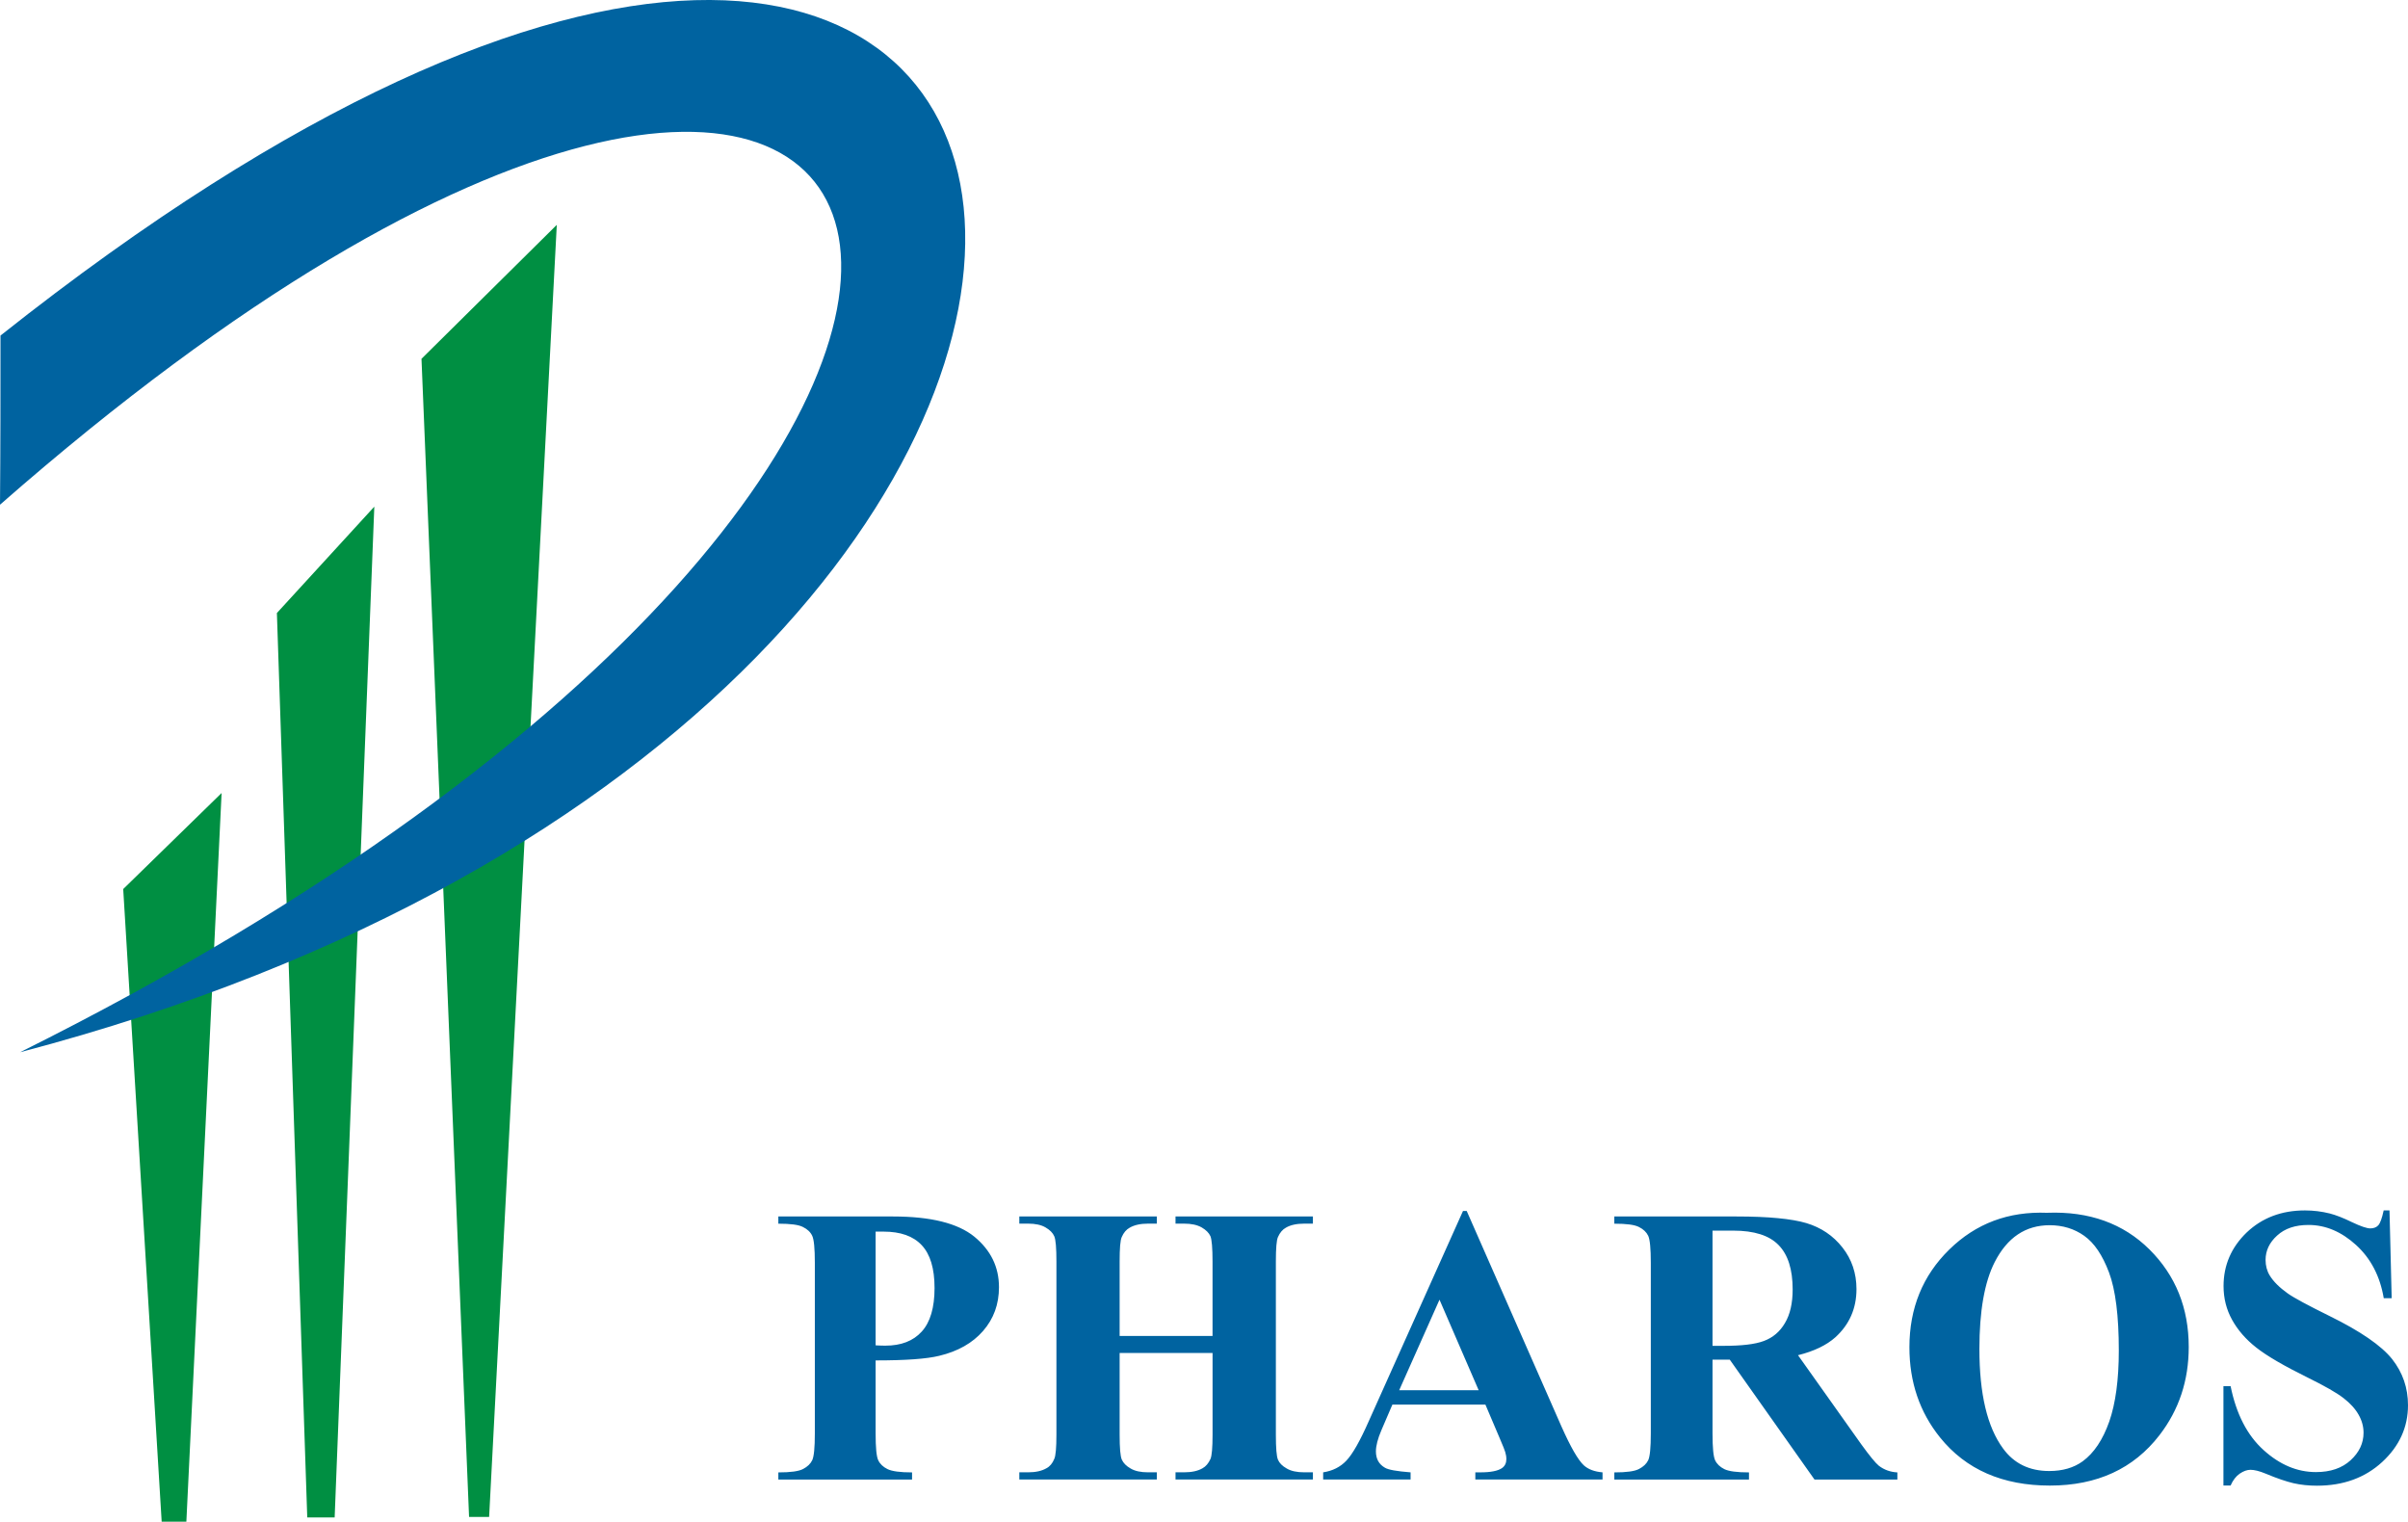
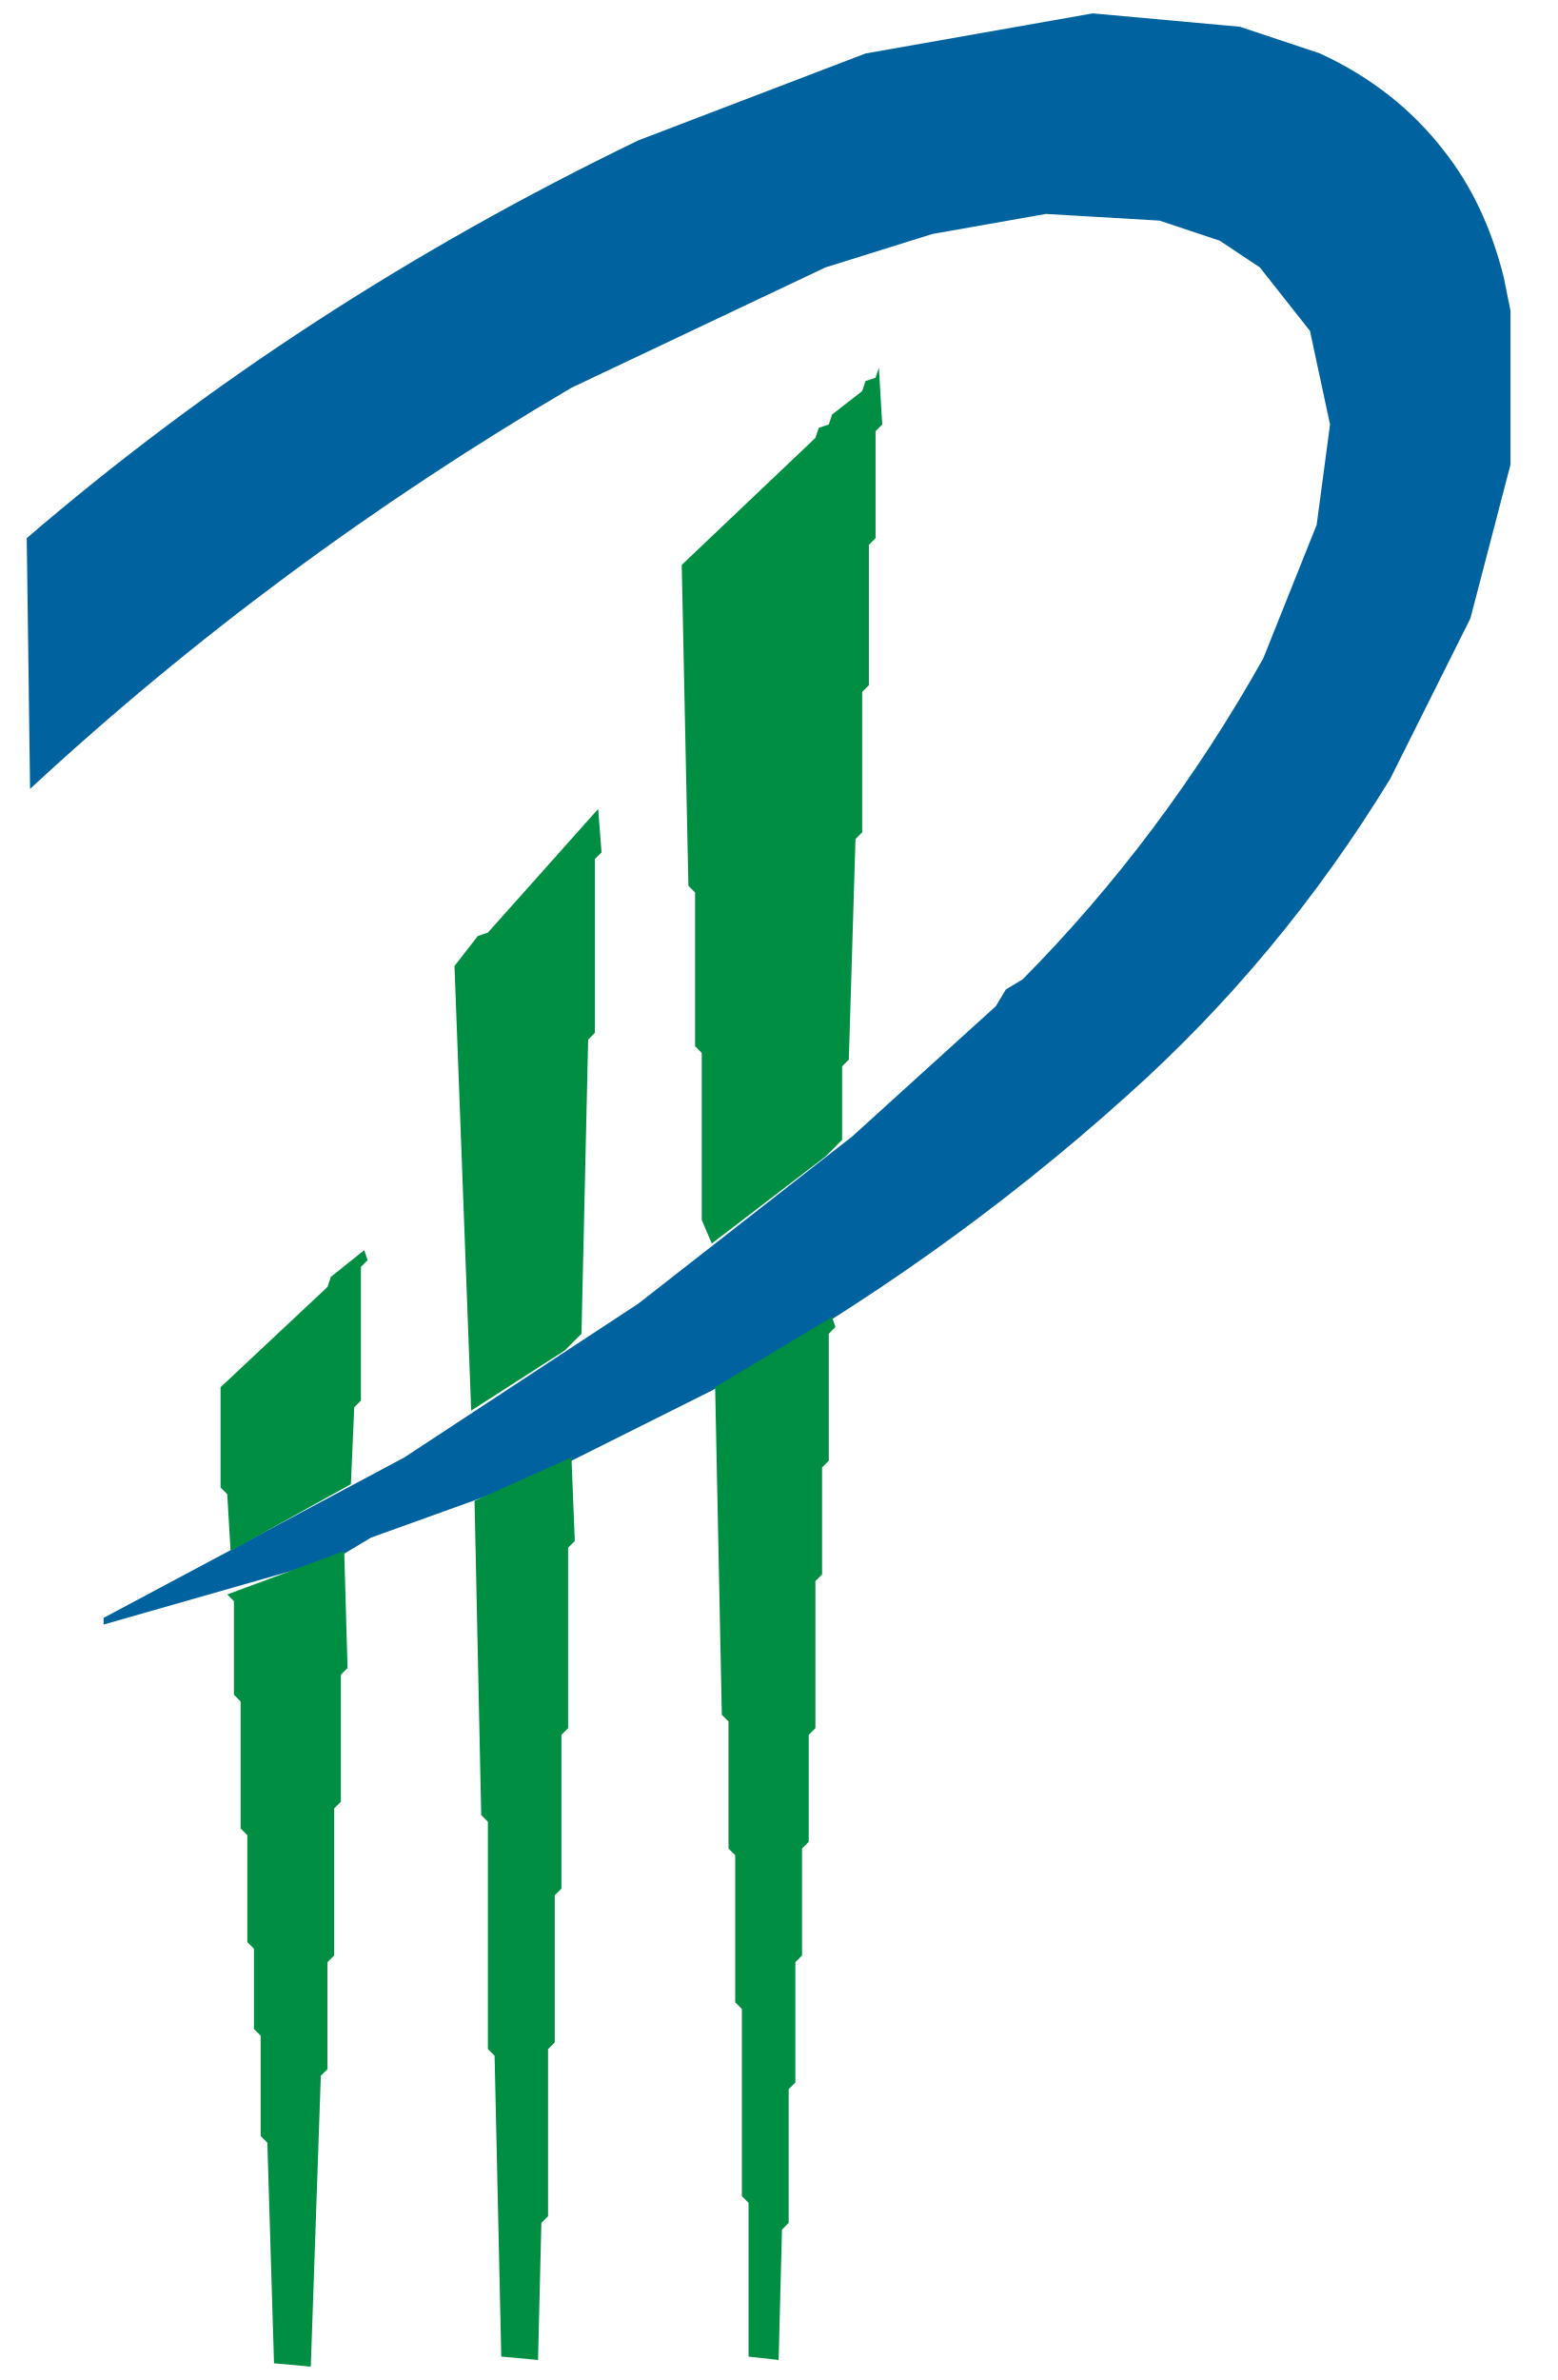
- <svg xmlns="http://www.w3.org/2000/svg" id="Layer_2" data-name="Layer 2" viewBox="0 0 832 525.71">
-   <defs>
-     <style>
-       .cls-1 {
-         fill: #008f42;
-       }
- 
-       .cls-1, .cls-2 {
-         fill-rule: evenodd;
-       }
- 
-       .cls-2 {
-         fill: #0063a0;
-       }
-     </style>
-   </defs>
-   <g id="Layer_1-2" data-name="Layer 1">
-     <g>
-       <polygon class="cls-1" points="145.63 123.96 192.38 77.68 169 524.07 162.07 524.07 145.63 123.96" />
-       <polygon class="cls-1" points="95.67 211.79 129.33 175.04 115.63 524.24 106.16 524.24 95.67 211.79" />
-       <polygon class="cls-1" points="42.57 307.15 76.57 273.97 64.39 525.71 55.86 525.71 42.57 307.15" />
-       <path class="cls-2" d="M.17,115.93c0,19.48,0,38.96-.17,58.44,333.93-292.82,435.04-24.03,6.93,189.16C475.36,240.41,410.15-209.38,.17,115.93" />
-       <path class="cls-2" d="M825.61,418.2l.75,30.3h-2.74c-1.29-7.62-4.47-13.72-9.56-18.37-5.07-4.61-10.55-6.93-16.45-6.93-4.54,0-8.15,1.2-10.82,3.65-2.67,2.41-4,5.23-4,8.42,0,1.99,.47,3.81,1.42,5.36,1.28,2.11,3.37,4.18,6.23,6.22,2.09,1.49,6.94,4.11,14.53,7.85,10.65,5.24,17.81,10.18,21.53,14.82,3.67,4.65,5.5,9.97,5.5,15.94,0,7.6-2.98,14.15-8.89,19.61-5.92,5.46-13.44,8.21-22.56,8.21-2.85,0-5.58-.28-8.13-.86-2.52-.6-5.73-1.68-9.59-3.3-2.15-.89-3.9-1.33-5.27-1.33-1.16,0-2.39,.44-3.7,1.33-1.29,.89-2.36,2.27-3.15,4.1h-2.48v-34.32h2.48c1.96,9.65,5.75,16.99,11.39,22.07,5.59,5.07,11.62,7.61,18.1,7.61,5,0,9-1.36,11.97-4.09,2.97-2.72,4.47-5.88,4.47-9.51,0-2.15-.57-4.23-1.72-6.24-1.13-2.01-2.87-3.92-5.2-5.72-2.32-1.81-6.42-4.16-12.33-7.07-8.27-4.08-14.2-7.53-17.83-10.4-3.63-2.85-6.39-6.06-8.34-9.58-1.96-3.53-2.95-7.4-2.95-11.67,0-7.21,2.69-13.39,8-18.51,5.33-5.06,12.04-7.61,20.12-7.61,2.94,0,5.8,.36,8.57,1.05,2.12,.55,4.67,1.53,7.67,3,3.02,1.44,5.16,2.16,6.33,2.16s2.11-.35,2.75-1.05c.69-.73,1.3-2.44,1.89-5.17h1.99Zm-117.42,5.09c-8.33,0-14.65,4.25-18.99,12.74-3.54,6.95-5.29,16.98-5.29,30.01,0,15.51,2.71,26.97,8.17,34.38,3.78,5.2,9.11,7.79,15.97,7.79,4.61,0,8.46-1.12,11.54-3.35,3.91-2.86,6.97-7.44,9.19-13.73,2.18-6.26,3.3-14.45,3.3-24.54,0-12.02-1.15-21.02-3.38-26.97-2.25-5.97-5.07-10.18-8.56-12.66-3.44-2.45-7.44-3.67-11.94-3.67m-.83-4.3c14.49-.55,26.26,3.7,35.31,12.68,9.03,8.98,13.56,20.21,13.56,33.71,0,11.52-3.35,21.68-10.1,30.43-8.96,11.62-21.58,17.43-37.89,17.43s-29.01-5.54-37.94-16.63c-7.05-8.76-10.58-19.15-10.58-31.16,0-13.49,4.59-24.76,13.76-33.74,9.2-9.02,20.47-13.26,33.88-12.71m-115.67,6.16v39.8h3.83c6.21,0,10.83-.52,13.92-1.68,3.1-1.15,5.53-3.2,7.27-6.18,1.78-2.97,2.67-6.83,2.67-11.62,0-6.92-1.62-12.04-4.87-15.34-3.21-3.32-8.44-4.98-15.65-4.98h-7.15Zm0,44.56v25.49c0,4.91,.3,8,.89,9.27,.6,1.28,1.68,2.32,3.18,3.07,1.53,.76,4.37,1.14,8.53,1.14v2.47h-46.53v-2.47c4.21,0,7.04-.38,8.54-1.19,1.5-.78,2.57-1.77,3.18-3.03,.59-1.27,.89-4.34,.89-9.25v-58.98c0-4.92-.3-8-.89-9.28-.62-1.29-1.68-2.29-3.2-3.05-1.52-.79-4.37-1.15-8.53-1.15v-2.49h42.25c10.99,0,19.02,.78,24.12,2.29,5.06,1.52,9.24,4.32,12.47,8.43,3.2,4.06,4.84,8.87,4.84,14.37,0,6.69-2.44,12.23-7.27,16.63-3.1,2.77-7.39,4.83-12.93,6.21l21.86,30.79c2.87,3.96,4.89,6.44,6.08,7.41,1.86,1.41,3.96,2.16,6.39,2.29v2.47h-28.63l-29.28-41.43h-5.96Zm-80.8,10.58l-13.53-31.28-13.93,31.28h27.46Zm2.31,4.97h-32.12l-3.81,8.87c-1.26,2.95-1.88,5.37-1.88,7.3,0,2.56,1.02,4.41,3.08,5.61,1.18,.74,4.17,1.25,8.9,1.62v2.47h-30.21v-2.47c3.24-.5,5.95-1.84,8.03-4.06,2.11-2.2,4.72-6.78,7.77-13.71l32.52-72.53h1.28l32.78,74.55c3.14,7.04,5.7,11.5,7.7,13.34,1.53,1.38,3.7,2.18,6.45,2.41v2.47h-43.95v-2.47h1.81c3.51,0,6-.5,7.42-1.48,1-.71,1.49-1.76,1.49-3.1,0-.8-.14-1.63-.4-2.47-.09-.41-.76-2.08-2.02-5.02l-4.82-11.34Zm-126.36-17.83v28.16c0,4.64,.24,7.55,.77,8.71,.53,1.16,1.52,2.17,3.01,3.02,1.52,.91,3.53,1.33,6.06,1.33h3.02v2.47h-47.52v-2.47h3.01c2.64,0,4.76-.47,6.35-1.4,1.19-.61,2.09-1.7,2.71-3.22,.5-1.05,.75-3.87,.75-8.44v-59.78c0-4.66-.24-7.57-.75-8.72-.5-1.17-1.49-2.16-3-3.04-1.48-.88-3.51-1.32-6.06-1.32h-3.01v-2.49h47.52v2.49h-3.02c-2.62,0-4.76,.47-6.36,1.4-1.16,.63-2.08,1.69-2.74,3.22-.52,1.09-.74,3.89-.74,8.46v25.73h32.1v-25.73c0-4.66-.26-7.57-.72-8.72-.52-1.17-1.52-2.16-3.02-3.04-1.55-.88-3.55-1.32-6.13-1.32h-2.92v-2.49h47.47v2.49h-2.94c-2.68,0-4.82,.47-6.39,1.4-1.16,.63-2.06,1.69-2.74,3.22-.5,1.09-.73,3.89-.73,8.46v59.78c0,4.64,.23,7.55,.73,8.71,.49,1.16,1.5,2.17,3.01,3.02,1.53,.91,3.54,1.33,6.12,1.33h2.94v2.47h-47.47v-2.47h2.92c2.69,0,4.82-.47,6.41-1.4,1.13-.61,2.06-1.7,2.75-3.22,.46-1.05,.72-3.87,.72-8.44v-28.16h-32.1Zm-84.31-41.94v39.29c1.48,.09,2.58,.11,3.35,.11,5.45,0,9.63-1.61,12.58-4.86,2.94-3.22,4.43-8.26,4.43-15.05s-1.49-11.67-4.43-14.8c-2.95-3.15-7.34-4.69-13.2-4.69h-2.74Zm0,44.49v25.22c0,4.91,.29,8,.9,9.27,.6,1.28,1.68,2.32,3.21,3.07,1.56,.76,4.37,1.14,8.48,1.14v2.47h-46.2v-2.47c4.23,0,7.06-.38,8.57-1.19,1.48-.78,2.54-1.77,3.14-3.03,.6-1.27,.9-4.34,.9-9.25v-58.98c0-4.92-.3-8-.9-9.28-.6-1.29-1.66-2.29-3.2-3.05-1.49-.79-4.34-1.15-8.51-1.15v-2.49h39.64c13.04,0,22.39,2.34,28.08,6.98,5.67,4.66,8.51,10.46,8.51,17.45,0,5.88-1.83,10.93-5.5,15.13-3.65,4.18-8.71,7.04-15.15,8.58-4.33,1.07-11.67,1.59-21.97,1.59" />
-     </g>
-   </g>
+ <svg xmlns="http://www.w3.org/2000/svg" viewBox="0 0 233 356" width="233" height="356">
+   <path fill="#0063a0" stroke="#0063a0" stroke-width="0" opacity="1" d="M 163.5 2 L 185.5 4 L 197.5 8 Q 208.8 13.2 216 22.5 Q 222.2 30.3 225 41.5 L 226 46.5 L 226 69.5 L 220 92.5 L 208 116.5 Q 191.5 143.5 168.5 164 Q 140.6 189.1 106.5 208 L 80.5 221 L 55.5 230 L 50.5 233 L 15.5 243 L 15.5 242 L 60.5 218 L 95.5 195 L 127.5 170 L 149 150.5 L 150.5 148 L 153 146.5 Q 173.9 125.4 189 98.5 L 197 78.5 L 199 63.5 L 196 49.5 L 188.5 40 L 182.5 36 L 173.5 33 L 156.5 32 L 139.5 35 L 123.5 40 L 85.5 58 Q 41.1 84.1 4.5 118 L 4 80.5 Q 44.6 45.6 95.5 21 L 129.5 8 L 163.5 2 Z " />
+   <path fill="#008f42" stroke="#008f42" stroke-width="0" opacity="1" d="M 131.5 55 L 132 63.5 L 131 64.5 L 131 80.5 L 130 81.5 L 130 102.5 L 129 103.5 L 129 124.5 L 128 125.5 L 127 158.5 L 126 159.5 L 126 170.5 L 123.5 173 L 106.5 186 L 105 182.5 L 105 157.5 L 104 156.5 L 104 133.5 L 103 132.5 L 102 84.5 L 122 65.5 L 122.5 64 L 124 63.5 L 124.5 62 L 129 58.5 L 129.5 57 L 131 56.5 L 131.5 55 Z " />
+   <path fill="#008f42" stroke="#008f42" stroke-width="0" opacity="1" d="M 89.5 121 L 90 127.5 L 89 128.5 L 89 154.5 L 88 155.5 L 87 199.5 L 84.5 202 L 70.5 211 L 68 144.5 L 71.5 140 L 73 139.5 L 89.5 121 Z " />
+   <path fill="#008f42" stroke="#008f42" stroke-width="0" opacity="1" d="M 54.5 187 L 55 188.5 L 54 189.5 L 54 209.5 L 53 210.5 L 52.5 222 L 34.5 232 L 34 223.5 L 33 222.5 L 33 207.5 L 49 192.5 L 49.5 191 L 54.5 187 Z " />
+   <path fill="#008f42" stroke="#008f42" stroke-width="0" opacity="1" d="M 124.5 197 L 125 198.5 L 124 199.5 L 124 218.5 L 123 219.5 L 123 235.5 L 122 236.5 L 122 258.5 L 121 259.5 L 121 275.5 L 120 276.5 L 120 292.5 L 119 293.5 L 119 311.5 L 118 312.5 L 118 332.5 L 117 333.5 L 116.5 353 L 112 352.5 L 112 329.5 L 111 328.5 L 111 300.5 L 110 299.5 L 110 277.5 L 109 276.5 L 109 257.5 L 108 256.5 L 107 207.5 L 124.5 197 Z " />
+   <path fill="#008f42" stroke="#008f42" stroke-width="0" opacity="1" d="M 85.5 218 L 86 230.5 L 85 231.5 L 85 258.5 L 84 259.5 L 84 282.5 L 83 283.5 L 83 305.5 L 82 306.5 L 82 331.5 L 81 332.5 L 80.5 353 L 75 352.5 L 74 307.5 L 73 306.5 L 73 304.5 L 73 272.5 L 72 271.5 L 71 224.5 L 85.5 218 Z " />
+   <path fill="#008f42" stroke="#008f42" stroke-width="0" opacity="1" d="M 51.5 232 L 52 249.5 L 51 250.5 L 51 269.5 L 50 270.5 L 50 292.5 L 49 293.5 L 49 309.5 L 48 310.5 L 46.5 354 L 41 353.5 L 40 320.5 L 39 319.5 L 39 317.5 L 39 304.5 L 38 303.5 L 38 291.5 L 37 290.5 L 37 274.5 L 36 273.5 L 36 254.5 L 35 253.5 L 35 239.5 L 34 238.5 L 51.5 232 Z " />
</svg>
